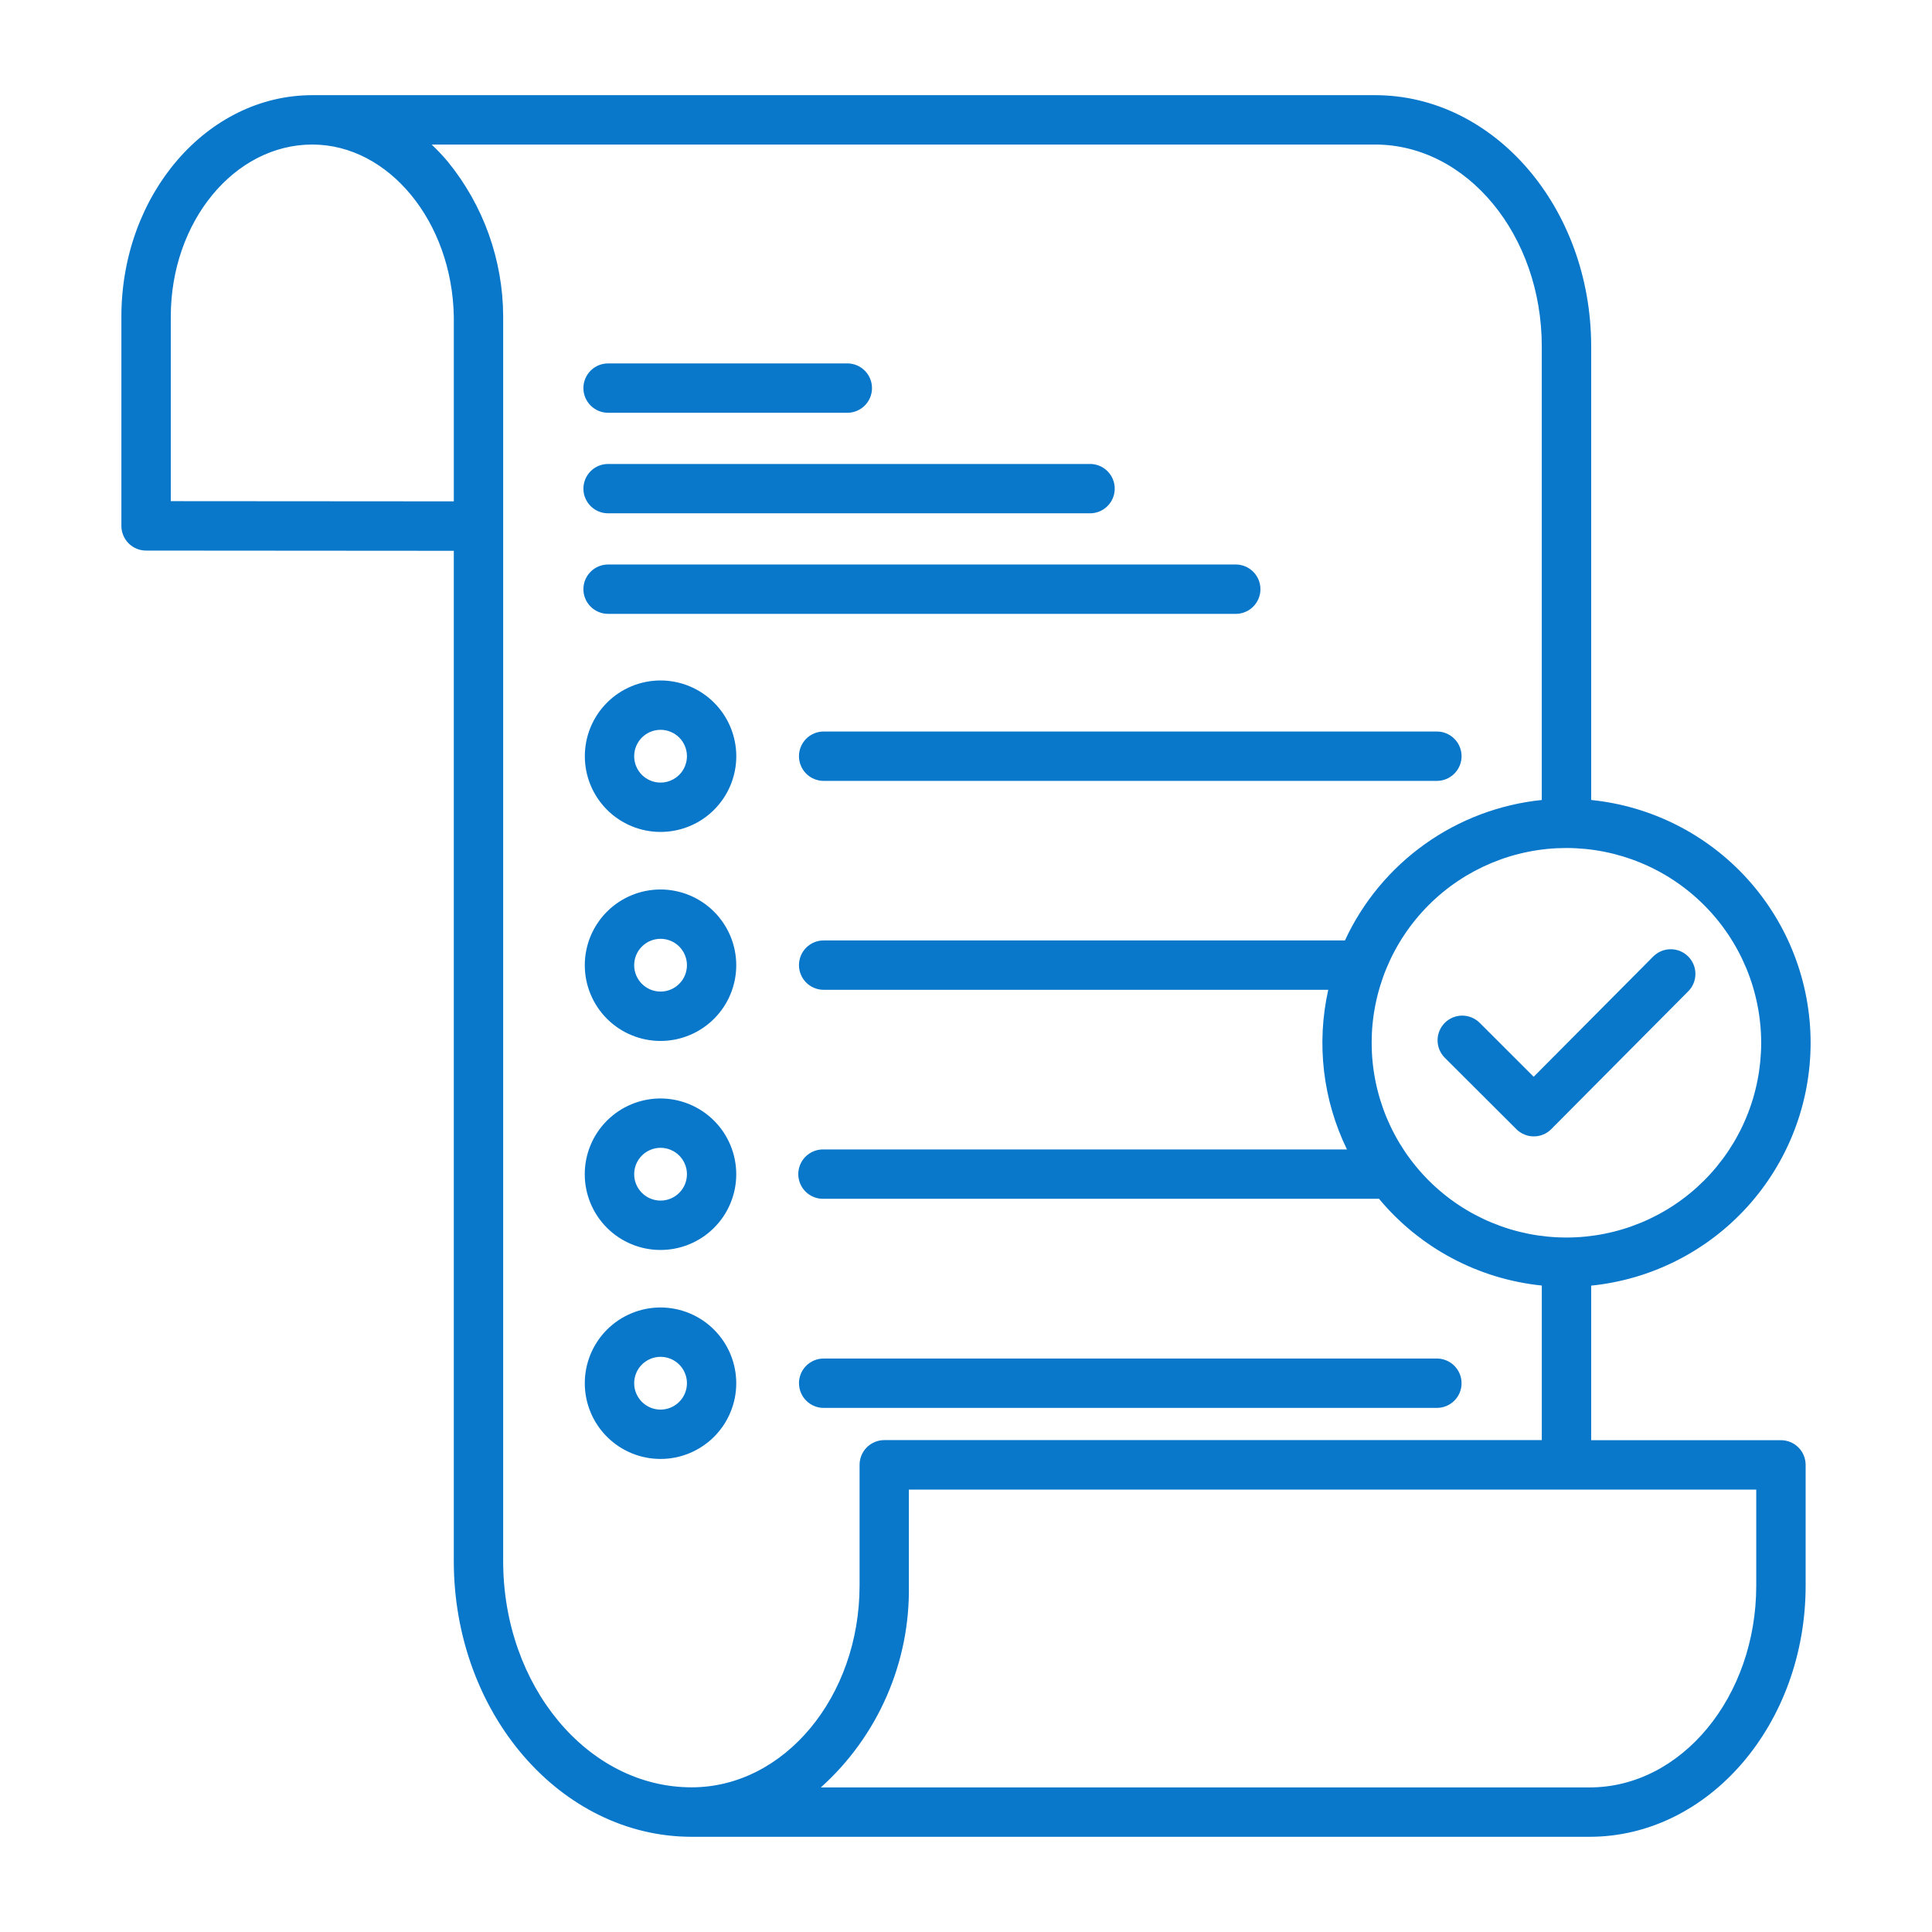
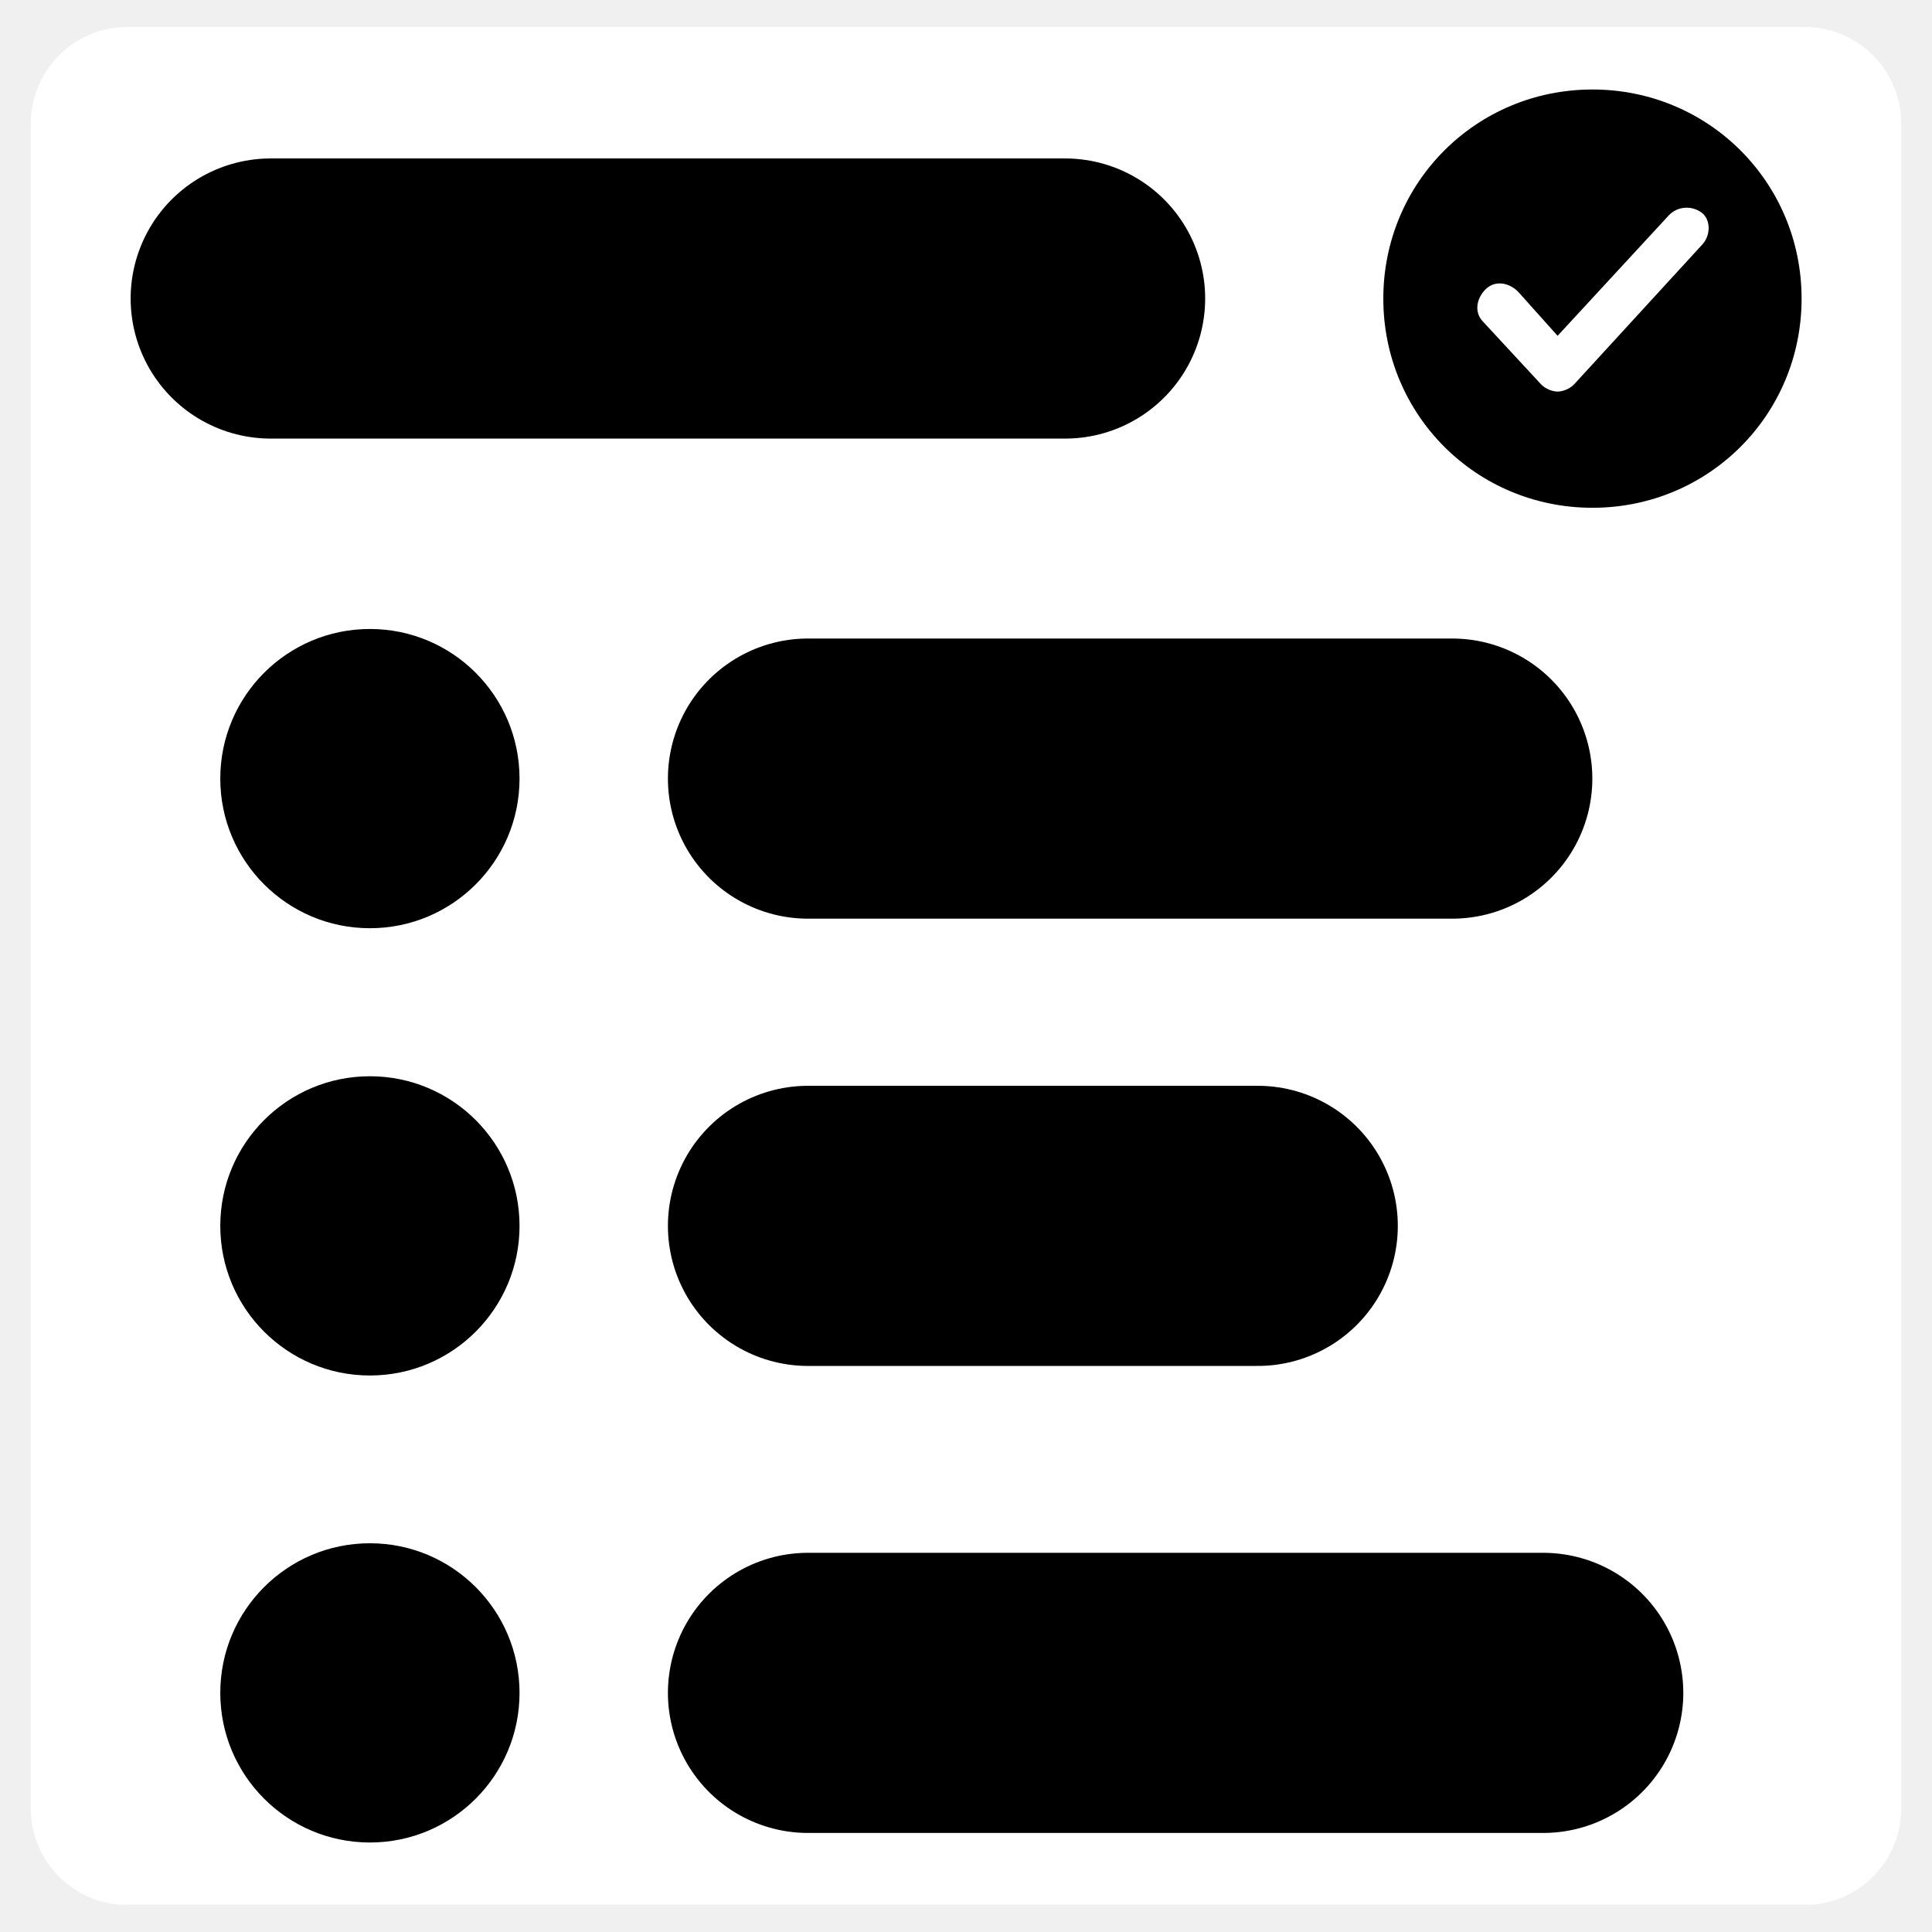
- <svg xmlns="http://www.w3.org/2000/svg" width="500" zoomAndPan="magnify" viewBox="0 0 375 375" height="500" preserveAspectRatio="xMidYMid meet" version="1.0">
+ <svg xmlns="http://www.w3.org/2000/svg" width="2000" zoomAndPan="magnify" viewBox="0 0 1500 1500" height="2000" preserveAspectRatio="xMidYMid meet" version="1.0">
  <defs>
-     <clipPath id="307698b0f9">
-       <path d="M 23.562 18.055 L 351.312 18.055 L 351.312 357 L 23.562 357 Z M 23.562 18.055 " clip-rule="nonzero" />
+     <clipPath id="2aede8b09a">
+       <path d="M 23.918 20.93 L 1476.082 20.93 L 1476.082 1480 L 23.918 1480 Z M 23.918 20.93 " clip-rule="nonzero" />
+     </clipPath>
+     <clipPath id="8247032f12">
+       <path d="M 98.918 20.93 L 1401.082 20.93 C 1442.5 20.93 1476.082 54.508 1476.082 95.93 L 1476.082 1404.07 C 1476.082 1445.492 1442.5 1479.07 1401.082 1479.07 L 98.918 1479.07 C 57.5 1479.07 23.918 1445.492 23.918 1404.07 L 23.918 95.93 C 23.918 54.508 57.5 20.93 98.918 20.93 Z M 98.918 20.93 " clip-rule="nonzero" />
+     </clipPath>
+     <clipPath id="69df158e96">
+       <path d="M 0.918 0.93 L 1453.082 0.93 L 1453.082 1459 L 0.918 1459 Z M 0.918 0.93 " clip-rule="nonzero" />
+     </clipPath>
+     <clipPath id="f738288445">
+       <path d="M 75.918 0.93 L 1378.082 0.93 C 1419.5 0.93 1453.082 34.508 1453.082 75.93 L 1453.082 1384.07 C 1453.082 1425.492 1419.5 1459.07 1378.082 1459.07 L 75.918 1459.07 C 34.5 1459.07 0.918 1425.492 0.918 1384.07 L 0.918 75.93 C 0.918 34.508 34.5 0.93 75.918 0.93 Z M 75.918 0.93 " clip-rule="nonzero" />
+     </clipPath>
+     <clipPath id="4ae1d35826">
+       <rect x="0" width="1454" y="0" height="1460" />
+     </clipPath>
+     <clipPath id="e7ae4e8856">
+       <path d="M 171.027 1198.184 L 403.363 1198.184 L 403.363 1430.516 L 171.027 1430.516 Z M 171.027 1198.184 " clip-rule="nonzero" />
+     </clipPath>
+     <clipPath id="80ee190739">
+       <path d="M 287.195 1198.184 C 223.039 1198.184 171.027 1250.191 171.027 1314.348 C 171.027 1378.504 223.039 1430.516 287.195 1430.516 C 351.352 1430.516 403.363 1378.504 403.363 1314.348 C 403.363 1250.191 351.352 1198.184 287.195 1198.184 Z M 287.195 1198.184 " clip-rule="nonzero" />
+     </clipPath>
+     <clipPath id="640c02940a">
+       <path d="M 0.027 0.184 L 232.363 0.184 L 232.363 232.516 L 0.027 232.516 Z M 0.027 0.184 " clip-rule="nonzero" />
+     </clipPath>
+     <clipPath id="e4c4dd6a25">
+       <path d="M 116.195 0.184 C 52.039 0.184 0.027 52.191 0.027 116.348 C 0.027 180.504 52.039 232.516 116.195 232.516 C 180.352 232.516 232.363 180.504 232.363 116.348 C 232.363 52.191 180.352 0.184 116.195 0.184 Z M 116.195 0.184 " clip-rule="nonzero" />
+     </clipPath>
+     <clipPath id="b003138306">
+       <rect x="0" width="233" y="0" height="233" />
+     </clipPath>
+     <clipPath id="1d1e603bd6">
+       <path d="M 171.027 835.598 L 403.363 835.598 L 403.363 1067.93 L 171.027 1067.93 Z M 171.027 835.598 " clip-rule="nonzero" />
+     </clipPath>
+     <clipPath id="4b43328813">
+       <path d="M 287.195 835.598 C 223.039 835.598 171.027 887.605 171.027 951.762 C 171.027 1015.918 223.039 1067.93 287.195 1067.93 C 351.352 1067.93 403.363 1015.918 403.363 951.762 C 403.363 887.605 351.352 835.598 287.195 835.598 Z M 287.195 835.598 " clip-rule="nonzero" />
+     </clipPath>
+     <clipPath id="5fb654f6ac">
+       <path d="M 0.027 0.598 L 232.363 0.598 L 232.363 232.93 L 0.027 232.93 Z M 0.027 0.598 " clip-rule="nonzero" />
+     </clipPath>
+     <clipPath id="72aa452f58">
+       <path d="M 116.195 0.598 C 52.039 0.598 0.027 52.605 0.027 116.762 C 0.027 180.918 52.039 232.93 116.195 232.93 C 180.352 232.93 232.363 180.918 232.363 116.762 C 232.363 52.605 180.352 0.598 116.195 0.598 Z M 116.195 0.598 " clip-rule="nonzero" />
+     </clipPath>
+     <clipPath id="d2af0344d9">
+       <rect x="0" width="233" y="0" height="233" />
+     </clipPath>
+     <clipPath id="2246e67fd0">
+       <path d="M 171.027 488.336 L 403.363 488.336 L 403.363 720.668 L 171.027 720.668 Z M 171.027 488.336 " clip-rule="nonzero" />
+     </clipPath>
+     <clipPath id="1c81ba11d6">
+       <path d="M 287.195 488.336 C 223.039 488.336 171.027 540.344 171.027 604.5 C 171.027 668.66 223.039 720.668 287.195 720.668 C 351.352 720.668 403.363 668.66 403.363 604.5 C 403.363 540.344 351.352 488.336 287.195 488.336 Z M 287.195 488.336 " clip-rule="nonzero" />
+     </clipPath>
+     <clipPath id="9eaba86940">
+       <path d="M 0.027 0.336 L 232.363 0.336 L 232.363 232.668 L 0.027 232.668 Z M 0.027 0.336 " clip-rule="nonzero" />
+     </clipPath>
+     <clipPath id="364cc62352">
+       <path d="M 116.195 0.336 C 52.039 0.336 0.027 52.344 0.027 116.5 C 0.027 180.66 52.039 232.668 116.195 232.668 C 180.352 232.668 232.363 180.66 232.363 116.5 C 232.363 52.344 180.352 0.336 116.195 0.336 Z M 116.195 0.336 " clip-rule="nonzero" />
+     </clipPath>
+     <clipPath id="83aef8ba03">
+       <rect x="0" width="233" y="0" height="233" />
+     </clipPath>
+     <clipPath id="8599cb2900">
+       <path d="M 1074 69.484 L 1398.75 69.484 L 1398.75 394.234 L 1074 394.234 Z M 1074 69.484 " clip-rule="nonzero" />
    </clipPath>
  </defs>
-   <rect x="-37.5" width="450" fill="#ffffff" y="-37.5" height="450" fill-opacity="1" />
-   <rect x="-37.5" width="450" fill="#ffffff" y="-37.5" height="450" fill-opacity="1" />
-   <g clip-path="url(#307698b0f9)">
-     <path fill="#0977ca" d="M 345.668 279.543 L 308.844 279.543 L 308.844 249.539 C 310.285 249.395 311.723 249.18 313.145 248.902 C 314.57 248.625 315.98 248.281 317.371 247.875 C 318.766 247.465 320.137 246.996 321.488 246.461 C 322.836 245.926 324.16 245.332 325.453 244.676 C 326.75 244.02 328.012 243.309 329.242 242.535 C 330.469 241.766 331.664 240.938 332.816 240.059 C 333.969 239.176 335.082 238.246 336.148 237.262 C 337.215 236.277 338.238 235.25 339.211 234.172 C 340.184 233.094 341.105 231.977 341.977 230.812 C 342.848 229.652 343.66 228.453 344.422 227.215 C 345.18 225.98 345.883 224.711 346.527 223.41 C 347.172 222.109 347.754 220.781 348.273 219.426 C 348.797 218.07 349.254 216.695 349.648 215.297 C 350.043 213.902 350.375 212.488 350.641 211.062 C 350.902 209.637 351.102 208.199 351.238 206.754 C 351.371 205.309 351.438 203.859 351.438 202.406 C 351.438 200.957 351.371 199.508 351.238 198.062 C 351.102 196.617 350.902 195.18 350.641 193.754 C 350.375 192.328 350.043 190.914 349.648 189.52 C 349.254 188.121 348.797 186.746 348.273 185.391 C 347.754 184.035 347.172 182.707 346.527 181.406 C 345.883 180.105 345.18 178.836 344.422 177.602 C 343.66 176.363 342.848 175.164 341.977 174.004 C 341.105 172.84 340.184 171.723 339.211 170.645 C 338.238 169.566 337.215 168.539 336.148 167.555 C 335.082 166.57 333.969 165.641 332.816 164.758 C 331.664 163.879 330.469 163.051 329.242 162.281 C 328.012 161.508 326.75 160.793 325.453 160.141 C 324.16 159.484 322.836 158.891 321.488 158.355 C 320.137 157.82 318.766 157.352 317.371 156.941 C 315.98 156.535 314.57 156.191 313.145 155.914 C 311.723 155.637 310.285 155.422 308.844 155.277 L 308.844 67.238 C 308.844 40.352 290.031 18.473 266.906 18.473 L 60.617 18.473 C 40.184 18.473 23.562 37.758 23.562 61.457 L 23.562 102.074 C 23.562 102.391 23.59 102.703 23.652 103.012 C 23.715 103.32 23.805 103.617 23.926 103.91 C 24.047 104.199 24.191 104.477 24.367 104.738 C 24.543 105 24.738 105.242 24.961 105.465 C 25.184 105.688 25.426 105.883 25.688 106.059 C 25.949 106.234 26.227 106.383 26.516 106.5 C 26.805 106.621 27.105 106.715 27.414 106.773 C 27.723 106.836 28.035 106.867 28.348 106.867 L 88.082 106.91 L 88.082 303 C 88.086 332.527 108.801 356.52 134.258 356.52 L 308.535 356.52 C 331.66 356.52 350.473 334.641 350.473 307.754 L 350.473 284.332 C 350.473 284.02 350.441 283.707 350.379 283.398 C 350.32 283.086 350.227 282.789 350.105 282.496 C 349.984 282.207 349.836 281.93 349.664 281.668 C 349.488 281.406 349.289 281.164 349.062 280.941 C 348.84 280.719 348.598 280.52 348.336 280.344 C 348.074 280.168 347.797 280.023 347.504 279.902 C 347.215 279.781 346.914 279.691 346.605 279.633 C 346.293 279.57 345.984 279.543 345.668 279.543 Z M 341.844 202.398 C 341.844 203.637 341.781 204.871 341.66 206.105 C 341.539 207.336 341.359 208.559 341.117 209.773 C 340.875 210.988 340.574 212.188 340.215 213.371 C 339.855 214.559 339.441 215.723 338.965 216.867 C 338.492 218.008 337.965 219.129 337.379 220.219 C 336.797 221.312 336.16 222.371 335.473 223.402 C 334.785 224.43 334.047 225.422 333.262 226.379 C 332.477 227.336 331.648 228.254 330.77 229.129 C 329.895 230.004 328.98 230.836 328.023 231.621 C 327.066 232.406 326.07 233.145 325.043 233.832 C 324.012 234.52 322.953 235.156 321.859 235.738 C 320.77 236.32 319.652 236.852 318.508 237.324 C 317.363 237.797 316.199 238.215 315.016 238.574 C 313.828 238.934 312.629 239.234 311.414 239.477 C 310.199 239.719 308.977 239.898 307.746 240.02 C 306.516 240.141 305.277 240.203 304.039 240.203 C 302.801 240.203 301.566 240.141 300.336 240.02 C 299.102 239.898 297.879 239.719 296.664 239.477 C 295.453 239.234 294.25 238.934 293.066 238.574 C 291.883 238.215 290.719 237.797 289.574 237.324 C 288.43 236.852 287.312 236.32 286.219 235.738 C 285.129 235.156 284.066 234.52 283.039 233.832 C 282.008 233.145 281.016 232.406 280.059 231.621 C 279.102 230.836 278.184 230.004 277.309 229.129 C 276.434 228.254 275.605 227.336 274.82 226.379 C 274.031 225.422 273.297 224.43 272.609 223.402 C 271.922 222.371 271.285 221.312 270.703 220.219 C 270.117 219.129 269.59 218.008 269.113 216.867 C 268.641 215.723 268.227 214.559 267.867 213.371 C 267.508 212.188 267.207 210.988 266.965 209.773 C 266.723 208.559 266.539 207.336 266.418 206.105 C 266.297 204.871 266.238 203.637 266.238 202.398 C 266.238 201.16 266.297 199.926 266.418 198.695 C 266.539 197.461 266.723 196.238 266.965 195.023 C 267.207 193.809 267.508 192.609 267.867 191.426 C 268.227 190.242 268.641 189.074 269.113 187.934 C 269.59 186.789 270.117 185.672 270.703 184.578 C 271.285 183.488 271.922 182.426 272.609 181.398 C 273.297 180.367 274.031 179.375 274.82 178.418 C 275.605 177.461 276.434 176.543 277.309 175.668 C 278.184 174.793 279.102 173.961 280.059 173.176 C 281.016 172.391 282.008 171.656 283.039 170.969 C 284.066 170.277 285.129 169.645 286.219 169.059 C 287.312 168.477 288.43 167.949 289.574 167.473 C 290.719 167 291.883 166.582 293.066 166.223 C 294.25 165.863 295.453 165.562 296.664 165.324 C 297.879 165.082 299.102 164.898 300.336 164.777 C 301.566 164.656 302.801 164.598 304.039 164.598 C 305.277 164.598 306.512 164.66 307.746 164.781 C 308.977 164.902 310.199 165.086 311.414 165.328 C 312.625 165.57 313.824 165.871 315.012 166.23 C 316.195 166.594 317.359 167.008 318.5 167.484 C 319.645 167.957 320.762 168.488 321.852 169.07 C 322.945 169.652 324.004 170.289 325.035 170.977 C 326.062 171.664 327.055 172.402 328.012 173.188 C 328.969 173.973 329.887 174.805 330.762 175.68 C 331.637 176.555 332.465 177.469 333.25 178.426 C 334.035 179.383 334.773 180.375 335.461 181.406 C 336.148 182.434 336.785 183.496 337.367 184.586 C 337.953 185.676 338.48 186.793 338.957 187.938 C 339.43 189.082 339.848 190.246 340.207 191.43 C 340.566 192.613 340.867 193.812 341.109 195.027 C 341.352 196.238 341.535 197.465 341.656 198.695 C 341.781 199.926 341.844 201.16 341.844 202.398 Z M 33.148 97.273 L 33.148 61.457 C 33.148 43.039 45.469 28.055 60.617 28.055 C 75.461 28.055 87.777 43.051 88.086 61.496 L 88.086 97.312 Z M 97.664 303.008 L 97.664 61.383 C 97.656 58.672 97.414 55.98 96.945 53.312 C 96.477 50.641 95.785 48.027 94.875 45.477 C 93.961 42.922 92.84 40.465 91.508 38.105 C 90.176 35.742 88.652 33.508 86.941 31.406 C 85.953 30.227 84.898 29.109 83.781 28.055 L 266.906 28.055 C 284.746 28.055 299.258 45.633 299.258 67.238 L 299.258 155.277 C 297.219 155.484 295.203 155.828 293.211 156.297 C 291.215 156.77 289.262 157.367 287.344 158.09 C 285.43 158.812 283.566 159.656 281.762 160.621 C 279.953 161.586 278.215 162.664 276.551 163.855 C 274.883 165.043 273.297 166.336 271.797 167.73 C 270.297 169.125 268.895 170.613 267.586 172.188 C 266.277 173.766 265.078 175.418 263.984 177.152 C 262.891 178.883 261.91 180.68 261.051 182.539 L 159.871 182.539 C 159.555 182.539 159.242 182.57 158.934 182.629 C 158.625 182.691 158.328 182.781 158.035 182.902 C 157.746 183.023 157.469 183.172 157.207 183.344 C 156.945 183.52 156.703 183.719 156.48 183.941 C 156.262 184.164 156.062 184.406 155.887 184.668 C 155.711 184.93 155.562 185.203 155.445 185.496 C 155.324 185.785 155.234 186.086 155.172 186.395 C 155.109 186.703 155.078 187.016 155.078 187.328 C 155.078 187.645 155.109 187.953 155.172 188.262 C 155.234 188.57 155.324 188.871 155.445 189.16 C 155.562 189.453 155.711 189.73 155.887 189.988 C 156.062 190.25 156.262 190.492 156.48 190.715 C 156.703 190.938 156.945 191.137 157.207 191.312 C 157.469 191.488 157.746 191.633 158.035 191.754 C 158.328 191.875 158.625 191.965 158.934 192.027 C 159.242 192.09 159.555 192.121 159.871 192.121 L 257.812 192.121 C 257.234 194.711 256.875 197.332 256.738 199.984 C 256.602 202.641 256.688 205.285 256.996 207.922 C 257.305 210.559 257.832 213.152 258.582 215.703 C 259.328 218.25 260.285 220.719 261.445 223.105 L 159.871 223.105 C 159.551 223.098 159.23 223.121 158.918 223.176 C 158.602 223.23 158.293 223.316 157.996 223.434 C 157.699 223.551 157.414 223.695 157.145 223.867 C 156.875 224.039 156.625 224.238 156.398 224.461 C 156.168 224.684 155.961 224.93 155.781 225.191 C 155.602 225.457 155.449 225.738 155.324 226.031 C 155.199 226.328 155.105 226.633 155.043 226.945 C 154.98 227.258 154.945 227.574 154.945 227.895 C 154.945 228.215 154.98 228.531 155.043 228.848 C 155.105 229.16 155.199 229.465 155.324 229.758 C 155.449 230.055 155.602 230.336 155.781 230.598 C 155.961 230.863 156.168 231.105 156.398 231.328 C 156.625 231.555 156.875 231.75 157.145 231.926 C 157.414 232.098 157.699 232.242 157.996 232.359 C 158.293 232.477 158.602 232.562 158.918 232.617 C 159.23 232.672 159.551 232.695 159.871 232.684 L 267.668 232.684 C 269.629 235.047 271.797 237.195 274.18 239.133 C 276.559 241.07 279.102 242.762 281.812 244.203 C 284.52 245.648 287.34 246.816 290.277 247.711 C 293.215 248.605 296.207 249.211 299.262 249.523 L 299.262 279.523 L 171.633 279.523 C 171.316 279.523 171.008 279.555 170.699 279.617 C 170.391 279.68 170.09 279.77 169.801 279.891 C 169.508 280.012 169.234 280.156 168.973 280.332 C 168.711 280.508 168.469 280.707 168.246 280.93 C 168.023 281.152 167.828 281.395 167.652 281.652 C 167.477 281.914 167.328 282.191 167.211 282.48 C 167.09 282.773 167 283.07 166.938 283.379 C 166.875 283.688 166.844 284 166.844 284.316 L 166.844 307.734 C 166.844 329.34 152.227 346.918 134.258 346.918 C 114.07 346.938 97.664 327.227 97.664 303 Z M 340.887 307.754 C 340.887 329.359 326.375 346.938 308.535 346.938 L 159.324 346.938 C 162.066 344.473 164.52 341.746 166.676 338.754 C 168.832 335.766 170.648 332.578 172.121 329.199 C 173.594 325.82 174.695 322.32 175.418 318.707 C 176.141 315.09 176.469 311.438 176.41 307.754 L 176.41 289.125 L 340.887 289.125 Z M 113.238 75.328 C 113.238 75.012 113.27 74.699 113.328 74.391 C 113.391 74.082 113.48 73.785 113.602 73.492 C 113.723 73.203 113.871 72.926 114.047 72.664 C 114.219 72.406 114.418 72.164 114.641 71.941 C 114.863 71.719 115.105 71.52 115.367 71.344 C 115.629 71.172 115.906 71.023 116.195 70.902 C 116.484 70.781 116.785 70.691 117.094 70.633 C 117.402 70.57 117.715 70.539 118.027 70.539 L 164.594 70.539 C 164.902 70.547 165.211 70.586 165.512 70.652 C 165.812 70.723 166.105 70.816 166.387 70.941 C 166.672 71.066 166.938 71.215 167.191 71.391 C 167.445 71.566 167.684 71.766 167.898 71.988 C 168.113 72.211 168.305 72.449 168.473 72.707 C 168.645 72.969 168.785 73.238 168.902 73.527 C 169.02 73.812 169.105 74.105 169.164 74.41 C 169.223 74.715 169.254 75.02 169.254 75.328 C 169.254 75.637 169.223 75.945 169.164 76.246 C 169.105 76.551 169.02 76.844 168.902 77.133 C 168.785 77.418 168.645 77.691 168.473 77.949 C 168.305 78.207 168.113 78.449 167.898 78.668 C 167.684 78.891 167.445 79.09 167.191 79.266 C 166.938 79.441 166.672 79.59 166.387 79.715 C 166.105 79.84 165.812 79.938 165.512 80.004 C 165.211 80.07 164.902 80.109 164.594 80.117 L 118.027 80.117 C 117.715 80.117 117.402 80.086 117.094 80.027 C 116.785 79.965 116.484 79.875 116.195 79.754 C 115.906 79.633 115.629 79.484 115.367 79.309 C 115.105 79.137 114.863 78.938 114.641 78.715 C 114.418 78.492 114.219 78.25 114.047 77.988 C 113.871 77.727 113.723 77.449 113.602 77.16 C 113.48 76.871 113.391 76.57 113.328 76.262 C 113.27 75.953 113.238 75.641 113.238 75.328 Z M 113.238 94.844 C 113.238 94.527 113.27 94.215 113.332 93.91 C 113.391 93.602 113.484 93.301 113.602 93.012 C 113.723 92.719 113.871 92.445 114.047 92.184 C 114.223 91.922 114.418 91.68 114.641 91.457 C 114.863 91.234 115.105 91.035 115.367 90.863 C 115.629 90.688 115.906 90.539 116.195 90.418 C 116.488 90.301 116.785 90.207 117.094 90.148 C 117.402 90.086 117.715 90.055 118.027 90.055 L 211.445 90.055 C 211.766 90.047 212.082 90.07 212.398 90.125 C 212.715 90.18 213.02 90.266 213.32 90.383 C 213.617 90.496 213.902 90.641 214.168 90.816 C 214.438 90.988 214.688 91.188 214.918 91.41 C 215.148 91.633 215.352 91.879 215.531 92.141 C 215.715 92.406 215.867 92.684 215.992 92.98 C 216.113 93.273 216.211 93.578 216.273 93.895 C 216.336 94.207 216.367 94.523 216.367 94.844 C 216.367 95.164 216.336 95.48 216.273 95.797 C 216.211 96.109 216.113 96.414 215.992 96.707 C 215.867 97.004 215.715 97.281 215.531 97.547 C 215.352 97.812 215.148 98.055 214.918 98.277 C 214.688 98.5 214.438 98.699 214.168 98.871 C 213.902 99.047 213.617 99.191 213.32 99.309 C 213.02 99.422 212.715 99.508 212.398 99.562 C 212.082 99.617 211.766 99.641 211.445 99.633 L 118.027 99.633 C 117.715 99.633 117.402 99.602 117.094 99.543 C 116.785 99.48 116.484 99.391 116.195 99.27 C 115.906 99.148 115.629 99 115.367 98.824 C 115.105 98.652 114.863 98.453 114.641 98.23 C 114.418 98.008 114.219 97.766 114.047 97.504 C 113.871 97.242 113.723 96.965 113.602 96.676 C 113.48 96.387 113.391 96.086 113.328 95.777 C 113.27 95.469 113.238 95.156 113.238 94.844 Z M 113.238 114.359 C 113.238 114.043 113.27 113.73 113.332 113.426 C 113.391 113.117 113.484 112.816 113.602 112.527 C 113.723 112.234 113.871 111.961 114.047 111.699 C 114.223 111.438 114.418 111.195 114.641 110.973 C 114.863 110.75 115.105 110.551 115.367 110.379 C 115.629 110.203 115.906 110.055 116.195 109.934 C 116.488 109.816 116.785 109.723 117.094 109.664 C 117.402 109.602 117.715 109.57 118.027 109.57 L 239.988 109.57 C 240.301 109.578 240.605 109.617 240.906 109.684 C 241.207 109.754 241.5 109.848 241.781 109.973 C 242.066 110.098 242.336 110.246 242.59 110.422 C 242.844 110.598 243.078 110.797 243.293 111.02 C 243.508 111.242 243.699 111.48 243.867 111.738 C 244.039 112 244.18 112.27 244.297 112.559 C 244.414 112.844 244.5 113.137 244.559 113.441 C 244.621 113.746 244.648 114.051 244.648 114.359 C 244.648 114.668 244.621 114.977 244.559 115.277 C 244.5 115.582 244.414 115.875 244.297 116.164 C 244.18 116.449 244.039 116.723 243.867 116.98 C 243.699 117.238 243.508 117.48 243.293 117.699 C 243.078 117.922 242.844 118.121 242.59 118.297 C 242.336 118.473 242.066 118.625 241.781 118.746 C 241.5 118.871 241.207 118.969 240.906 119.035 C 240.605 119.102 240.301 119.141 239.988 119.148 L 118.027 119.148 C 117.715 119.148 117.402 119.117 117.094 119.059 C 116.785 118.996 116.484 118.906 116.195 118.785 C 115.906 118.664 115.629 118.516 115.367 118.34 C 115.105 118.168 114.863 117.969 114.641 117.746 C 114.418 117.523 114.219 117.281 114.047 117.02 C 113.871 116.758 113.723 116.48 113.602 116.191 C 113.48 115.902 113.391 115.602 113.328 115.293 C 113.27 114.984 113.238 114.672 113.238 114.359 Z M 159.871 141.988 L 278.898 141.988 C 279.211 141.988 279.523 142.02 279.832 142.078 C 280.141 142.141 280.441 142.23 280.73 142.352 C 281.023 142.473 281.297 142.621 281.559 142.793 C 281.82 142.969 282.062 143.168 282.285 143.391 C 282.508 143.613 282.707 143.855 282.883 144.117 C 283.055 144.379 283.203 144.652 283.324 144.945 C 283.445 145.234 283.535 145.535 283.598 145.844 C 283.656 146.152 283.688 146.465 283.688 146.777 C 283.688 147.094 283.656 147.402 283.598 147.711 C 283.535 148.02 283.445 148.32 283.324 148.609 C 283.203 148.902 283.055 149.18 282.883 149.438 C 282.707 149.699 282.508 149.941 282.285 150.164 C 282.062 150.387 281.82 150.586 281.559 150.762 C 281.297 150.938 281.023 151.082 280.73 151.203 C 280.441 151.324 280.141 151.414 279.832 151.477 C 279.523 151.539 279.211 151.57 278.898 151.57 L 159.871 151.57 C 159.555 151.57 159.242 151.539 158.934 151.477 C 158.625 151.414 158.328 151.324 158.035 151.203 C 157.746 151.082 157.469 150.938 157.207 150.762 C 156.945 150.586 156.703 150.387 156.48 150.164 C 156.262 149.941 156.062 149.699 155.887 149.438 C 155.711 149.18 155.562 148.902 155.445 148.609 C 155.324 148.32 155.234 148.02 155.172 147.711 C 155.109 147.402 155.078 147.094 155.078 146.777 C 155.078 146.465 155.109 146.152 155.172 145.844 C 155.234 145.535 155.324 145.234 155.445 144.945 C 155.562 144.652 155.711 144.379 155.887 144.117 C 156.062 143.855 156.262 143.613 156.48 143.391 C 156.703 143.168 156.945 142.969 157.207 142.793 C 157.469 142.621 157.746 142.473 158.035 142.352 C 158.328 142.23 158.625 142.141 158.934 142.078 C 159.242 142.02 159.555 141.988 159.871 141.988 Z M 128.207 132.078 C 127.242 132.078 126.285 132.172 125.34 132.363 C 124.395 132.551 123.473 132.828 122.582 133.199 C 121.691 133.57 120.844 134.023 120.043 134.559 C 119.242 135.094 118.5 135.703 117.816 136.387 C 117.133 137.07 116.523 137.812 115.988 138.613 C 115.453 139.418 115 140.266 114.633 141.156 C 114.262 142.047 113.984 142.965 113.797 143.914 C 113.609 144.859 113.516 145.816 113.516 146.781 C 113.516 147.746 113.609 148.699 113.797 149.648 C 113.984 150.594 114.266 151.512 114.633 152.402 C 115.004 153.297 115.457 154.141 115.992 154.945 C 116.527 155.746 117.137 156.488 117.82 157.172 C 118.5 157.855 119.242 158.465 120.047 159 C 120.848 159.535 121.695 159.988 122.586 160.359 C 123.48 160.727 124.398 161.008 125.344 161.195 C 126.289 161.383 127.246 161.477 128.211 161.477 C 129.176 161.477 130.133 161.383 131.078 161.195 C 132.023 161.008 132.945 160.73 133.836 160.359 C 134.727 159.992 135.574 159.539 136.375 159.004 C 137.18 158.465 137.922 157.855 138.605 157.176 C 139.285 156.492 139.895 155.75 140.434 154.949 C 140.969 154.148 141.422 153.301 141.793 152.41 C 142.16 151.516 142.441 150.598 142.629 149.652 C 142.816 148.707 142.914 147.75 142.914 146.785 C 142.914 145.82 142.816 144.863 142.629 143.918 C 142.441 142.969 142.16 142.051 141.793 141.16 C 141.422 140.27 140.969 139.422 140.434 138.617 C 139.898 137.816 139.289 137.074 138.605 136.391 C 137.922 135.707 137.18 135.098 136.379 134.562 C 135.578 134.023 134.73 133.57 133.84 133.203 C 132.945 132.832 132.027 132.551 131.082 132.363 C 130.133 132.176 129.18 132.078 128.215 132.078 Z M 128.207 151.898 C 127.871 151.898 127.535 151.867 127.207 151.801 C 126.879 151.734 126.559 151.637 126.246 151.508 C 125.938 151.379 125.641 151.219 125.363 151.031 C 125.082 150.844 124.824 150.633 124.586 150.395 C 124.348 150.156 124.137 149.898 123.949 149.617 C 123.766 149.336 123.605 149.043 123.48 148.73 C 123.352 148.422 123.254 148.102 123.188 147.77 C 123.125 147.441 123.09 147.105 123.094 146.77 C 123.094 146.434 123.125 146.102 123.191 145.77 C 123.258 145.441 123.355 145.121 123.484 144.812 C 123.613 144.5 123.773 144.207 123.961 143.926 C 124.145 143.648 124.359 143.387 124.598 143.152 C 124.836 142.914 125.094 142.703 125.375 142.516 C 125.652 142.328 125.949 142.172 126.262 142.043 C 126.57 141.914 126.891 141.816 127.223 141.754 C 127.551 141.688 127.883 141.656 128.223 141.656 C 128.559 141.656 128.891 141.691 129.219 141.758 C 129.551 141.82 129.871 141.918 130.18 142.051 C 130.492 142.18 130.785 142.336 131.066 142.523 C 131.344 142.711 131.602 142.922 131.84 143.16 C 132.078 143.398 132.289 143.66 132.477 143.938 C 132.664 144.219 132.82 144.516 132.949 144.824 C 133.078 145.137 133.172 145.457 133.238 145.785 C 133.305 146.117 133.336 146.449 133.336 146.785 C 133.336 147.121 133.301 147.453 133.234 147.781 C 133.168 148.113 133.07 148.434 132.941 148.742 C 132.812 149.051 132.656 149.348 132.469 149.625 C 132.281 149.906 132.07 150.164 131.832 150.402 C 131.594 150.637 131.336 150.852 131.055 151.035 C 130.777 151.223 130.48 151.379 130.172 151.508 C 129.859 151.637 129.543 151.734 129.211 151.801 C 128.883 151.867 128.551 151.898 128.215 151.898 Z M 128.207 172.648 C 127.242 172.648 126.285 172.742 125.34 172.93 C 124.391 173.117 123.473 173.398 122.582 173.766 C 121.688 174.137 120.844 174.59 120.039 175.125 C 119.238 175.66 118.496 176.27 117.812 176.953 C 117.129 177.637 116.52 178.379 115.984 179.18 C 115.449 179.984 114.996 180.828 114.625 181.723 C 114.258 182.613 113.977 183.531 113.789 184.48 C 113.602 185.426 113.508 186.383 113.508 187.348 C 113.508 188.312 113.602 189.27 113.789 190.215 C 113.977 191.16 114.258 192.082 114.625 192.973 C 114.996 193.863 115.449 194.711 115.984 195.512 C 116.52 196.316 117.129 197.059 117.812 197.742 C 118.496 198.422 119.238 199.031 120.039 199.57 C 120.844 200.105 121.688 200.559 122.582 200.926 C 123.473 201.297 124.391 201.574 125.34 201.766 C 126.285 201.953 127.242 202.047 128.207 202.047 C 129.172 202.047 130.129 201.953 131.074 201.766 C 132.02 201.574 132.941 201.297 133.832 200.926 C 134.723 200.559 135.57 200.105 136.371 199.57 C 137.176 199.031 137.918 198.422 138.602 197.742 C 139.281 197.059 139.891 196.316 140.43 195.512 C 140.965 194.711 141.418 193.863 141.785 192.973 C 142.156 192.082 142.434 191.16 142.625 190.215 C 142.812 189.27 142.906 188.312 142.906 187.348 C 142.906 186.383 142.809 185.426 142.621 184.48 C 142.434 183.535 142.152 182.617 141.785 181.727 C 141.414 180.836 140.961 179.988 140.426 179.188 C 139.891 178.383 139.281 177.641 138.598 176.961 C 137.918 176.277 137.176 175.668 136.375 175.133 C 135.57 174.594 134.727 174.141 133.836 173.773 C 132.945 173.402 132.023 173.121 131.078 172.934 C 130.133 172.742 129.18 172.648 128.215 172.648 Z M 128.207 192.465 C 127.871 192.465 127.535 192.43 127.207 192.363 C 126.879 192.301 126.559 192.203 126.246 192.07 C 125.938 191.941 125.641 191.785 125.363 191.598 C 125.082 191.41 124.824 191.199 124.586 190.961 C 124.352 190.723 124.137 190.465 123.953 190.184 C 123.766 189.902 123.609 189.609 123.48 189.297 C 123.352 188.988 123.254 188.668 123.188 188.336 C 123.125 188.008 123.09 187.672 123.094 187.336 C 123.094 187 123.125 186.668 123.191 186.34 C 123.258 186.008 123.355 185.688 123.484 185.379 C 123.613 185.066 123.77 184.773 123.957 184.492 C 124.145 184.215 124.359 183.957 124.598 183.719 C 124.832 183.48 125.094 183.27 125.371 183.082 C 125.652 182.895 125.949 182.738 126.258 182.609 C 126.57 182.48 126.891 182.383 127.219 182.32 C 127.551 182.254 127.883 182.223 128.219 182.223 C 128.555 182.223 128.887 182.254 129.219 182.32 C 129.547 182.387 129.867 182.484 130.176 182.613 C 130.488 182.742 130.781 182.898 131.062 183.086 C 131.344 183.273 131.602 183.488 131.84 183.727 C 132.074 183.961 132.289 184.223 132.473 184.5 C 132.66 184.781 132.816 185.074 132.945 185.387 C 133.074 185.699 133.172 186.02 133.238 186.348 C 133.305 186.676 133.336 187.012 133.336 187.348 C 133.336 187.684 133.301 188.016 133.234 188.344 C 133.172 188.676 133.074 188.996 132.945 189.305 C 132.816 189.617 132.656 189.91 132.473 190.191 C 132.285 190.469 132.07 190.727 131.832 190.965 C 131.598 191.203 131.336 191.414 131.059 191.602 C 130.777 191.789 130.484 191.945 130.172 192.074 C 129.863 192.203 129.543 192.301 129.211 192.367 C 128.883 192.434 128.551 192.465 128.215 192.465 Z M 128.207 213.211 C 127.242 213.211 126.285 213.305 125.336 213.496 C 124.391 213.684 123.473 213.961 122.578 214.332 C 121.688 214.699 120.84 215.152 120.035 215.688 C 119.234 216.227 118.492 216.836 117.809 217.516 C 117.125 218.199 116.516 218.941 115.98 219.746 C 115.441 220.547 114.988 221.395 114.621 222.285 C 114.25 223.18 113.973 224.098 113.781 225.043 C 113.594 225.992 113.5 226.949 113.5 227.914 C 113.5 228.879 113.594 229.836 113.781 230.781 C 113.969 231.73 114.25 232.648 114.617 233.539 C 114.988 234.434 115.441 235.281 115.977 236.082 C 116.512 236.887 117.121 237.629 117.805 238.312 C 118.488 238.992 119.23 239.605 120.031 240.141 C 120.836 240.676 121.684 241.129 122.574 241.5 C 123.465 241.867 124.387 242.148 125.332 242.336 C 126.281 242.523 127.234 242.617 128.203 242.617 C 129.168 242.617 130.125 242.523 131.07 242.336 C 132.016 242.148 132.938 241.871 133.828 241.5 C 134.719 241.129 135.566 240.68 136.371 240.141 C 137.172 239.605 137.918 238.996 138.598 238.312 C 139.281 237.629 139.891 236.887 140.426 236.086 C 140.965 235.281 141.418 234.434 141.785 233.543 C 142.156 232.652 142.434 231.73 142.625 230.785 C 142.812 229.836 142.906 228.883 142.906 227.914 C 142.906 226.949 142.809 225.996 142.621 225.051 C 142.434 224.105 142.152 223.184 141.785 222.293 C 141.414 221.402 140.961 220.555 140.426 219.754 C 139.891 218.953 139.281 218.211 138.598 217.527 C 137.918 216.844 137.176 216.234 136.375 215.699 C 135.57 215.164 134.727 214.707 133.836 214.34 C 132.945 213.969 132.023 213.688 131.078 213.5 C 130.133 213.309 129.18 213.215 128.215 213.211 Z M 128.207 233.035 C 127.871 233.035 127.535 233 127.207 232.934 C 126.879 232.867 126.559 232.77 126.246 232.641 C 125.938 232.512 125.641 232.355 125.363 232.168 C 125.082 231.98 124.824 231.766 124.586 231.527 C 124.352 231.289 124.137 231.031 123.953 230.754 C 123.766 230.473 123.609 230.176 123.48 229.867 C 123.352 229.555 123.254 229.234 123.188 228.906 C 123.125 228.574 123.09 228.242 123.094 227.906 C 123.094 227.57 123.125 227.238 123.191 226.906 C 123.258 226.578 123.355 226.258 123.484 225.945 C 123.613 225.637 123.77 225.34 123.957 225.062 C 124.145 224.781 124.359 224.523 124.598 224.285 C 124.832 224.051 125.094 223.836 125.371 223.652 C 125.652 223.465 125.949 223.309 126.258 223.18 C 126.57 223.051 126.891 222.953 127.219 222.887 C 127.551 222.824 127.883 222.789 128.219 222.789 C 128.555 222.789 128.887 222.824 129.219 222.891 C 129.547 222.957 129.867 223.055 130.176 223.184 C 130.488 223.312 130.781 223.469 131.062 223.656 C 131.344 223.844 131.602 224.055 131.84 224.293 C 132.074 224.531 132.289 224.789 132.473 225.07 C 132.66 225.352 132.816 225.645 132.945 225.957 C 133.074 226.266 133.172 226.586 133.238 226.918 C 133.305 227.246 133.336 227.578 133.336 227.914 C 133.336 228.25 133.301 228.586 133.234 228.914 C 133.172 229.242 133.074 229.562 132.945 229.875 C 132.816 230.184 132.656 230.48 132.473 230.758 C 132.285 231.039 132.07 231.297 131.832 231.535 C 131.598 231.773 131.336 231.984 131.059 232.172 C 130.777 232.359 130.484 232.516 130.172 232.645 C 129.863 232.773 129.543 232.871 129.211 232.934 C 128.883 233 128.551 233.035 128.215 233.035 Z M 155.078 268.48 C 155.078 268.168 155.109 267.855 155.172 267.547 C 155.234 267.238 155.324 266.938 155.445 266.648 C 155.562 266.355 155.711 266.082 155.887 265.82 C 156.062 265.559 156.262 265.316 156.48 265.094 C 156.703 264.871 156.945 264.672 157.207 264.496 C 157.469 264.324 157.746 264.176 158.035 264.055 C 158.328 263.934 158.625 263.844 158.934 263.781 C 159.242 263.723 159.555 263.691 159.871 263.691 L 278.898 263.691 C 279.211 263.691 279.523 263.723 279.832 263.781 C 280.141 263.844 280.441 263.934 280.73 264.055 C 281.023 264.176 281.297 264.324 281.559 264.496 C 281.82 264.672 282.062 264.871 282.285 265.094 C 282.508 265.316 282.707 265.559 282.883 265.82 C 283.055 266.082 283.203 266.355 283.324 266.648 C 283.445 266.938 283.535 267.238 283.598 267.547 C 283.656 267.855 283.688 268.168 283.688 268.48 C 283.688 268.797 283.656 269.105 283.598 269.414 C 283.535 269.723 283.445 270.023 283.324 270.316 C 283.203 270.605 283.055 270.883 282.883 271.145 C 282.707 271.406 282.508 271.645 282.285 271.867 C 282.062 272.09 281.82 272.289 281.559 272.465 C 281.297 272.641 281.023 272.785 280.73 272.906 C 280.441 273.027 280.141 273.117 279.832 273.18 C 279.523 273.242 279.211 273.273 278.898 273.273 L 159.871 273.273 C 159.555 273.273 159.246 273.242 158.938 273.18 C 158.629 273.117 158.328 273.027 158.039 272.906 C 157.75 272.785 157.473 272.637 157.211 272.461 C 156.949 272.289 156.707 272.09 156.488 271.867 C 156.266 271.645 156.066 271.402 155.891 271.141 C 155.719 270.879 155.57 270.602 155.449 270.312 C 155.332 270.023 155.238 269.723 155.18 269.414 C 155.117 269.105 155.086 268.797 155.086 268.48 Z M 128.207 253.781 C 127.242 253.781 126.285 253.875 125.34 254.062 C 124.391 254.254 123.473 254.531 122.582 254.902 C 121.688 255.27 120.844 255.723 120.039 256.258 C 119.238 256.797 118.496 257.406 117.812 258.086 C 117.129 258.77 116.52 259.512 115.984 260.316 C 115.449 261.117 114.996 261.965 114.625 262.855 C 114.258 263.746 113.977 264.668 113.789 265.613 C 113.602 266.559 113.508 267.516 113.508 268.48 C 113.508 269.445 113.602 270.402 113.789 271.348 C 113.977 272.297 114.258 273.215 114.625 274.105 C 114.996 275 115.449 275.844 115.984 276.648 C 116.52 277.449 117.129 278.191 117.812 278.875 C 118.496 279.559 119.238 280.168 120.039 280.703 C 120.844 281.238 121.688 281.691 122.582 282.062 C 123.473 282.43 124.391 282.711 125.34 282.898 C 126.285 283.086 127.242 283.18 128.207 283.18 C 129.172 283.18 130.129 283.086 131.074 282.898 C 132.02 282.711 132.941 282.43 133.832 282.062 C 134.723 281.691 135.57 281.238 136.371 280.703 C 137.176 280.168 137.918 279.559 138.602 278.875 C 139.281 278.191 139.891 277.449 140.43 276.648 C 140.965 275.844 141.418 275 141.785 274.105 C 142.156 273.215 142.434 272.297 142.625 271.348 C 142.812 270.402 142.906 269.445 142.906 268.48 C 142.906 267.516 142.809 266.562 142.621 265.617 C 142.434 264.668 142.152 263.75 141.785 262.859 C 141.414 261.969 140.961 261.121 140.426 260.32 C 139.891 259.52 139.281 258.777 138.598 258.094 C 137.918 257.41 137.176 256.801 136.375 256.266 C 135.57 255.73 134.727 255.277 133.836 254.906 C 132.945 254.535 132.023 254.258 131.078 254.066 C 130.133 253.879 129.18 253.781 128.215 253.781 Z M 128.207 273.602 C 127.871 273.602 127.539 273.57 127.207 273.504 C 126.879 273.438 126.559 273.34 126.246 273.211 C 125.938 273.082 125.641 272.922 125.363 272.734 C 125.082 272.551 124.824 272.336 124.586 272.098 C 124.352 271.859 124.137 271.602 123.953 271.32 C 123.766 271.043 123.609 270.746 123.48 270.438 C 123.352 270.125 123.254 269.805 123.188 269.477 C 123.125 269.145 123.09 268.812 123.094 268.477 C 123.094 268.141 123.125 267.809 123.191 267.477 C 123.258 267.148 123.355 266.828 123.484 266.516 C 123.613 266.207 123.77 265.91 123.957 265.633 C 124.145 265.352 124.355 265.094 124.594 264.855 C 124.832 264.621 125.09 264.406 125.371 264.223 C 125.652 264.035 125.945 263.875 126.258 263.75 C 126.566 263.621 126.887 263.523 127.219 263.457 C 127.547 263.391 127.879 263.359 128.215 263.359 C 128.551 263.359 128.887 263.395 129.215 263.457 C 129.543 263.523 129.863 263.621 130.176 263.75 C 130.484 263.879 130.781 264.035 131.059 264.223 C 131.34 264.41 131.598 264.621 131.836 264.859 C 132.074 265.098 132.285 265.355 132.473 265.637 C 132.66 265.918 132.816 266.211 132.945 266.523 C 133.074 266.832 133.172 267.152 133.238 267.48 C 133.301 267.812 133.336 268.145 133.336 268.48 C 133.336 268.816 133.301 269.148 133.234 269.48 C 133.172 269.809 133.074 270.129 132.945 270.441 C 132.816 270.75 132.656 271.047 132.473 271.324 C 132.285 271.605 132.07 271.863 131.832 272.102 C 131.598 272.34 131.336 272.551 131.059 272.738 C 130.777 272.926 130.484 273.082 130.172 273.211 C 129.863 273.34 129.543 273.438 129.211 273.504 C 128.883 273.57 128.551 273.602 128.215 273.602 Z M 297.688 209 L 320.895 185.652 C 321.117 185.43 321.359 185.23 321.621 185.059 C 321.879 184.883 322.156 184.734 322.445 184.613 C 322.738 184.492 323.035 184.402 323.344 184.34 C 323.652 184.277 323.961 184.246 324.277 184.246 C 324.59 184.246 324.902 184.273 325.211 184.336 C 325.52 184.395 325.816 184.484 326.109 184.605 C 326.398 184.723 326.676 184.871 326.938 185.043 C 327.199 185.219 327.441 185.418 327.664 185.637 C 327.887 185.859 328.086 186.102 328.262 186.359 C 328.438 186.621 328.586 186.898 328.707 187.188 C 328.828 187.477 328.922 187.773 328.984 188.082 C 329.047 188.391 329.078 188.703 329.078 189.016 C 329.078 189.332 329.051 189.641 328.992 189.949 C 328.93 190.258 328.84 190.559 328.723 190.848 C 328.605 191.141 328.457 191.418 328.285 191.68 C 328.109 191.941 327.914 192.184 327.691 192.406 L 301.102 219.16 C 300.656 219.613 300.137 219.961 299.551 220.207 C 298.961 220.449 298.348 220.574 297.711 220.574 C 297.078 220.574 296.469 220.453 295.879 220.207 C 295.293 219.965 294.777 219.621 294.328 219.172 L 280.434 205.309 C 280.211 205.086 280.012 204.844 279.836 204.582 C 279.664 204.32 279.516 204.043 279.395 203.754 C 279.273 203.461 279.184 203.164 279.121 202.855 C 279.062 202.547 279.031 202.234 279.031 201.918 C 279.031 201.605 279.062 201.293 279.125 200.984 C 279.184 200.676 279.277 200.379 279.395 200.086 C 279.516 199.797 279.664 199.52 279.84 199.258 C 280.012 199 280.211 198.758 280.434 198.535 C 280.656 198.312 280.898 198.113 281.16 197.938 C 281.422 197.766 281.699 197.617 281.988 197.496 C 282.277 197.375 282.578 197.285 282.887 197.223 C 283.195 197.16 283.508 197.129 283.82 197.129 C 284.137 197.129 284.445 197.16 284.754 197.223 C 285.062 197.285 285.363 197.375 285.652 197.496 C 285.945 197.613 286.219 197.762 286.48 197.938 C 286.742 198.109 286.984 198.309 287.207 198.531 Z M 297.688 209 " fill-opacity="1" fill-rule="nonzero" />
+   <g clip-path="url(#2aede8b09a)">
+     <g clip-path="url(#8247032f12)">
+       <g transform="matrix(1, 0, 0, 1, 23, 20)">
+         <g clip-path="url(#4ae1d35826)">
+           <g clip-path="url(#69df158e96)">
+             <g clip-path="url(#f738288445)">
+               <path fill="#ffffff" d="M 0.918 0.93 L 1453.082 0.93 L 1453.082 1458.762 L 0.918 1458.762 Z M 0.918 0.93 " fill-opacity="1" fill-rule="nonzero" />
+             </g>
+           </g>
+         </g>
+       </g>
+     </g>
+   </g>
+   <path stroke-linecap="round" transform="matrix(0.75, 0, 0, 0.75, 518.5649, 495.7514)" fill="none" stroke-linejoin="miter" d="M 145.002 144.998 L 811.955 144.998 " stroke="#000000" stroke-width="290" stroke-opacity="1" stroke-miterlimit="4" />
+   <path stroke-linecap="round" transform="matrix(-0.75, 0, 0, -0.75, 935.6842, 340.5163)" fill="none" stroke-linejoin="miter" d="M 145.001 145.001 L 967.339 145.001 " stroke="#000000" stroke-width="290" stroke-opacity="1" stroke-miterlimit="4" />
+   <path stroke-linecap="round" transform="matrix(0.75, 0, 0, 0.75, 518.5649, 843.0129)" fill="none" stroke-linejoin="miter" d="M 145.002 144.998 L 610.585 144.998 " stroke="#000000" stroke-width="290" stroke-opacity="1" stroke-miterlimit="4" />
+   <path stroke-linecap="round" transform="matrix(0.75, 0, 0, 0.75, 518.5649, 1205.598)" fill="none" stroke-linejoin="miter" d="M 145.002 144.999 L 906.122 144.999 " stroke="#000000" stroke-width="290" stroke-opacity="1" stroke-miterlimit="4" />
+   <g clip-path="url(#e7ae4e8856)">
+     <g clip-path="url(#80ee190739)">
+       <g transform="matrix(1, 0, 0, 1, 171, 1198)">
+         <g clip-path="url(#b003138306)">
+           <g clip-path="url(#640c02940a)">
+             <g clip-path="url(#e4c4dd6a25)">
+               <path fill="#000000" d="M 0.027 0.184 L 232.363 0.184 L 232.363 232.516 L 0.027 232.516 Z M 0.027 0.184 " fill-opacity="1" fill-rule="nonzero" />
+             </g>
+           </g>
+         </g>
+       </g>
+     </g>
+   </g>
+   <g clip-path="url(#1d1e603bd6)">
+     <g clip-path="url(#4b43328813)">
+       <g transform="matrix(1, 0, 0, 1, 171, 835)">
+         <g clip-path="url(#d2af0344d9)">
+           <g clip-path="url(#5fb654f6ac)">
+             <g clip-path="url(#72aa452f58)">
+               <path fill="#000000" d="M 0.027 0.598 L 232.363 0.598 L 232.363 232.93 L 0.027 232.93 Z M 0.027 0.598 " fill-opacity="1" fill-rule="nonzero" />
+             </g>
+           </g>
+         </g>
+       </g>
+     </g>
+   </g>
+   <g clip-path="url(#2246e67fd0)">
+     <g clip-path="url(#1c81ba11d6)">
+       <g transform="matrix(1, 0, 0, 1, 171, 488)">
+         <g clip-path="url(#83aef8ba03)">
+           <g clip-path="url(#9eaba86940)">
+             <g clip-path="url(#364cc62352)">
+               <path fill="#000000" d="M 0.027 0.336 L 232.363 0.336 L 232.363 232.668 L 0.027 232.668 Z M 0.027 0.336 " fill-opacity="1" fill-rule="nonzero" />
+             </g>
+           </g>
+         </g>
+       </g>
+     </g>
+   </g>
+   <g clip-path="url(#8599cb2900)">
+     <path fill="#000000" d="M 1236.375 69.484 C 1146.168 69.484 1074 141.652 1074 231.859 C 1074 322.07 1146.168 394.234 1236.375 394.234 C 1326.582 394.234 1398.75 322.07 1398.75 231.859 C 1398.75 141.652 1326.582 69.484 1236.375 69.484 Z M 1321.172 190.363 L 1221.941 298.613 C 1218.332 302.223 1212.922 304.027 1209.312 304.027 C 1205.703 304.027 1200.293 302.223 1196.684 298.613 L 1151.578 249.902 C 1144.363 242.684 1146.168 231.859 1153.383 224.645 C 1160.602 217.426 1171.426 219.23 1178.641 226.449 L 1209.312 260.727 L 1295.914 166.91 C 1303.129 159.695 1313.953 159.695 1321.172 165.105 C 1328.387 170.52 1328.387 183.148 1321.172 190.363 Z M 1321.172 190.363 " fill-opacity="1" fill-rule="nonzero" />
  </g>
</svg>
